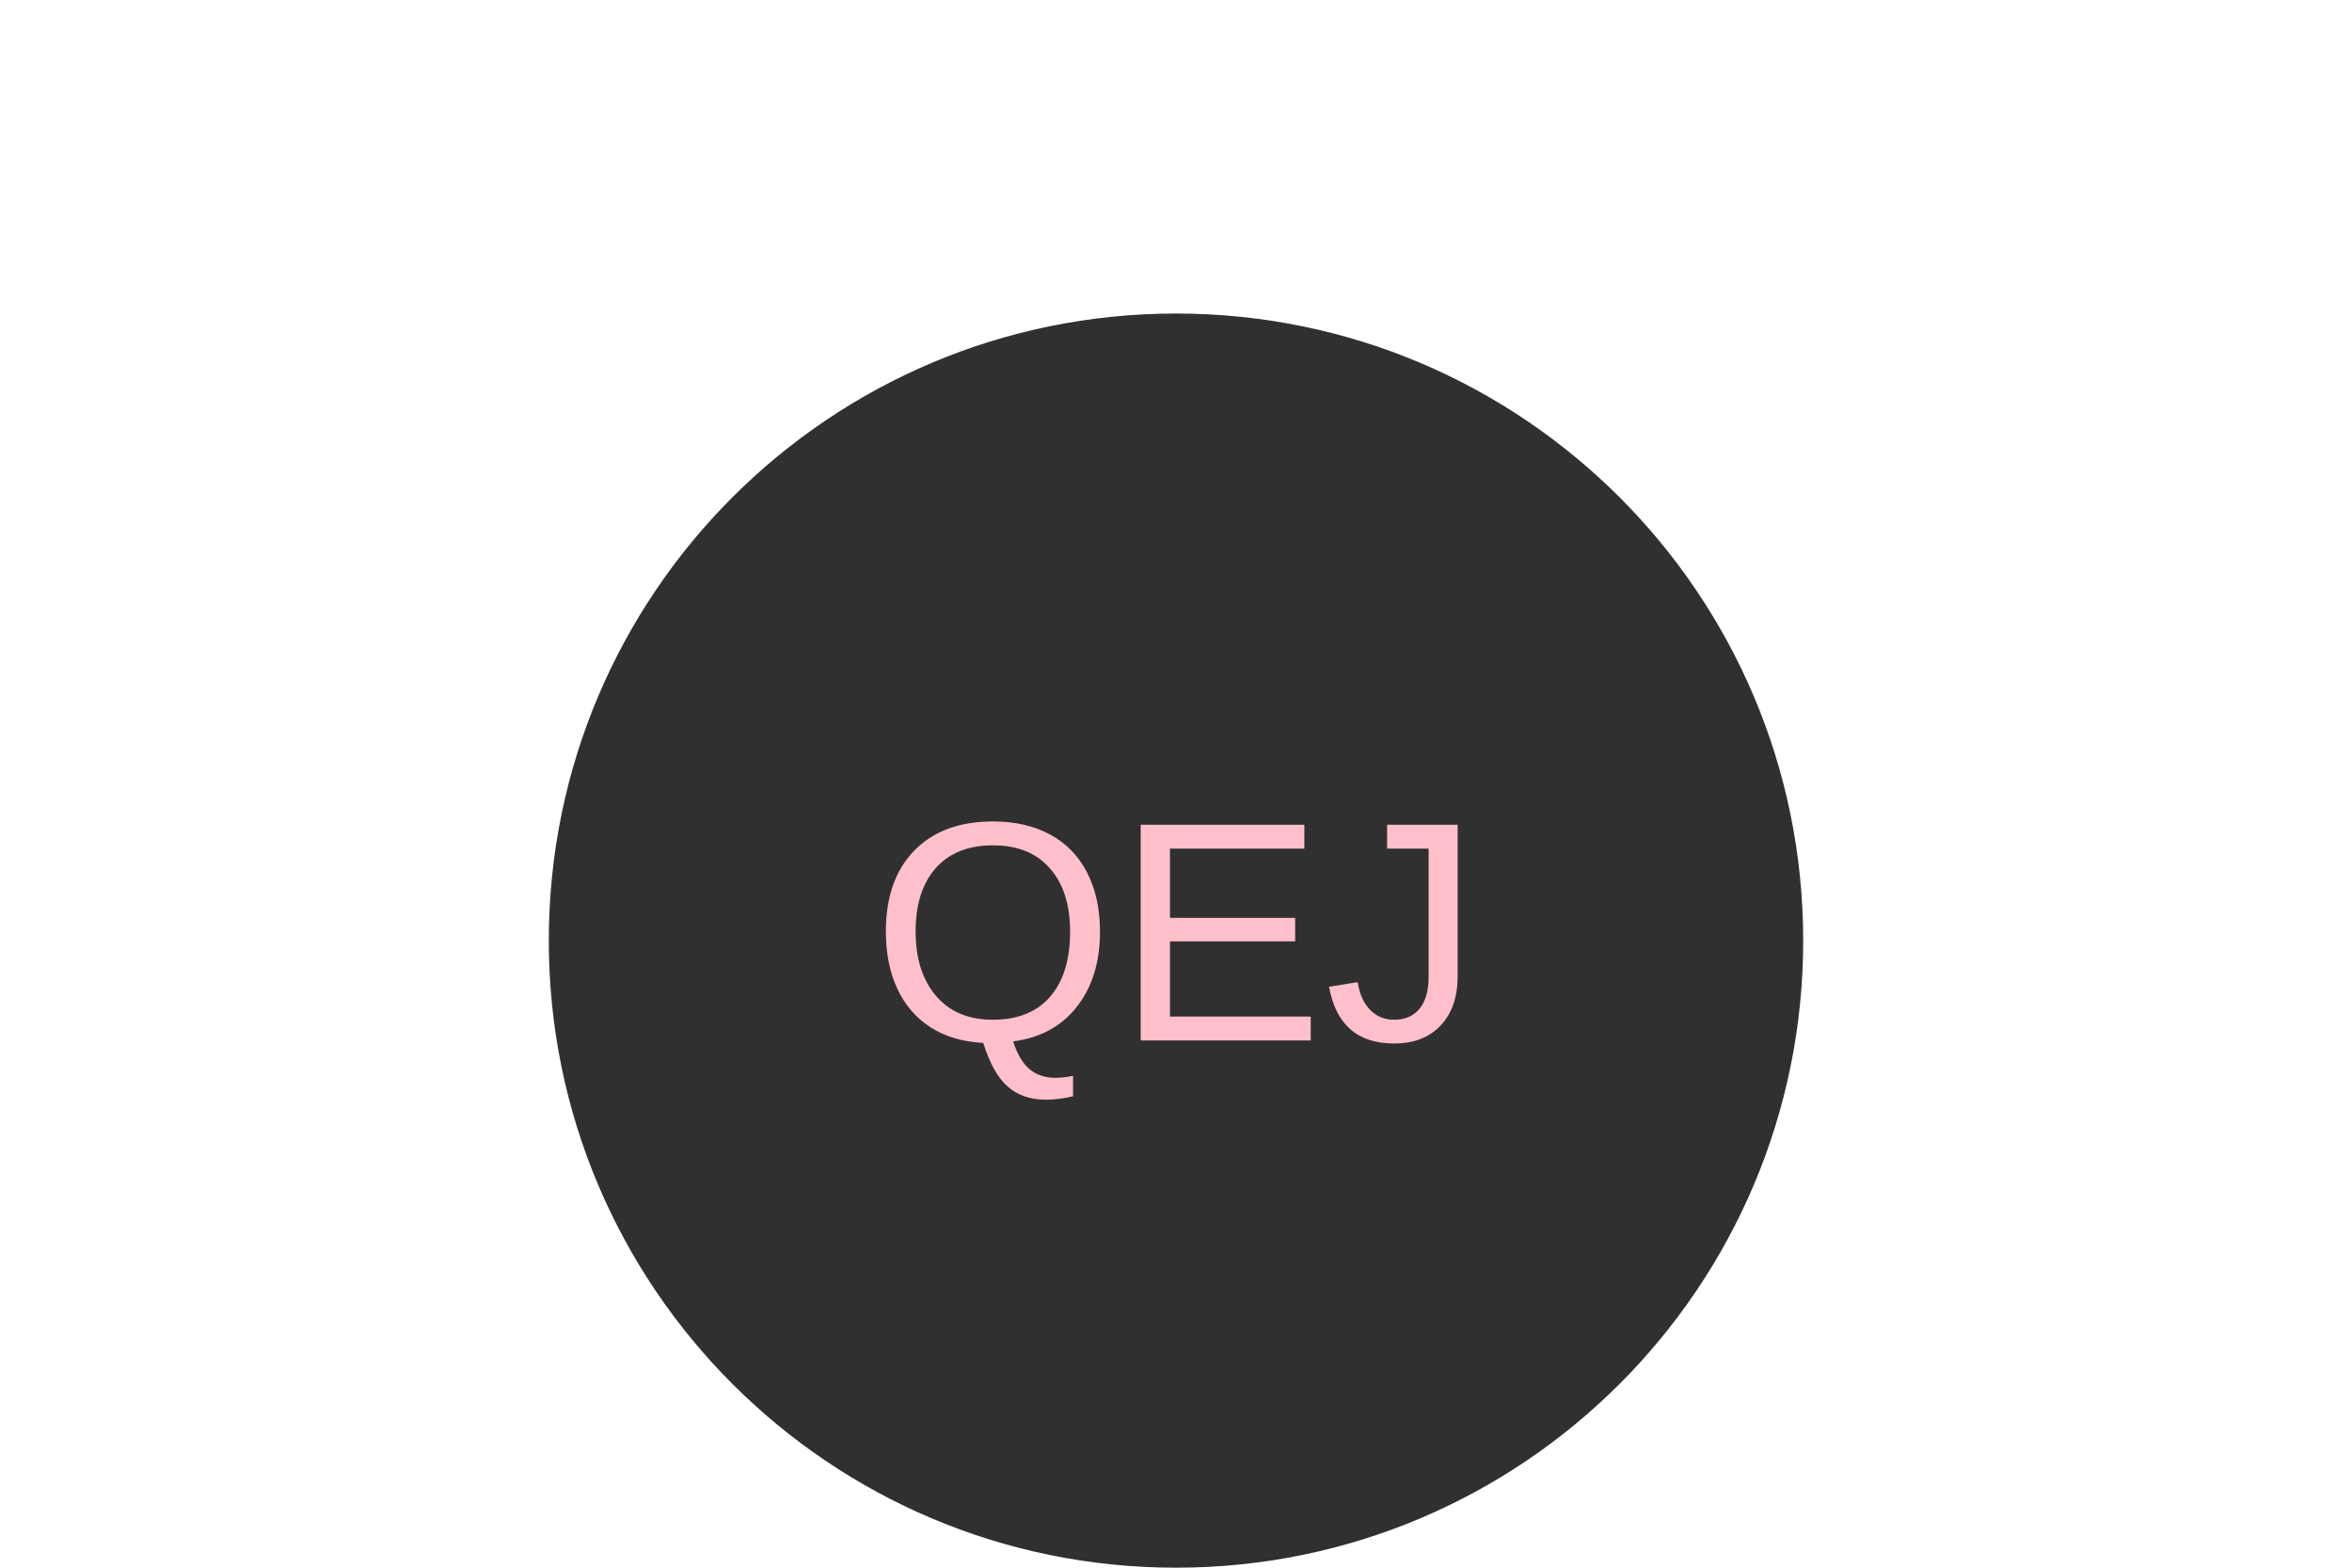
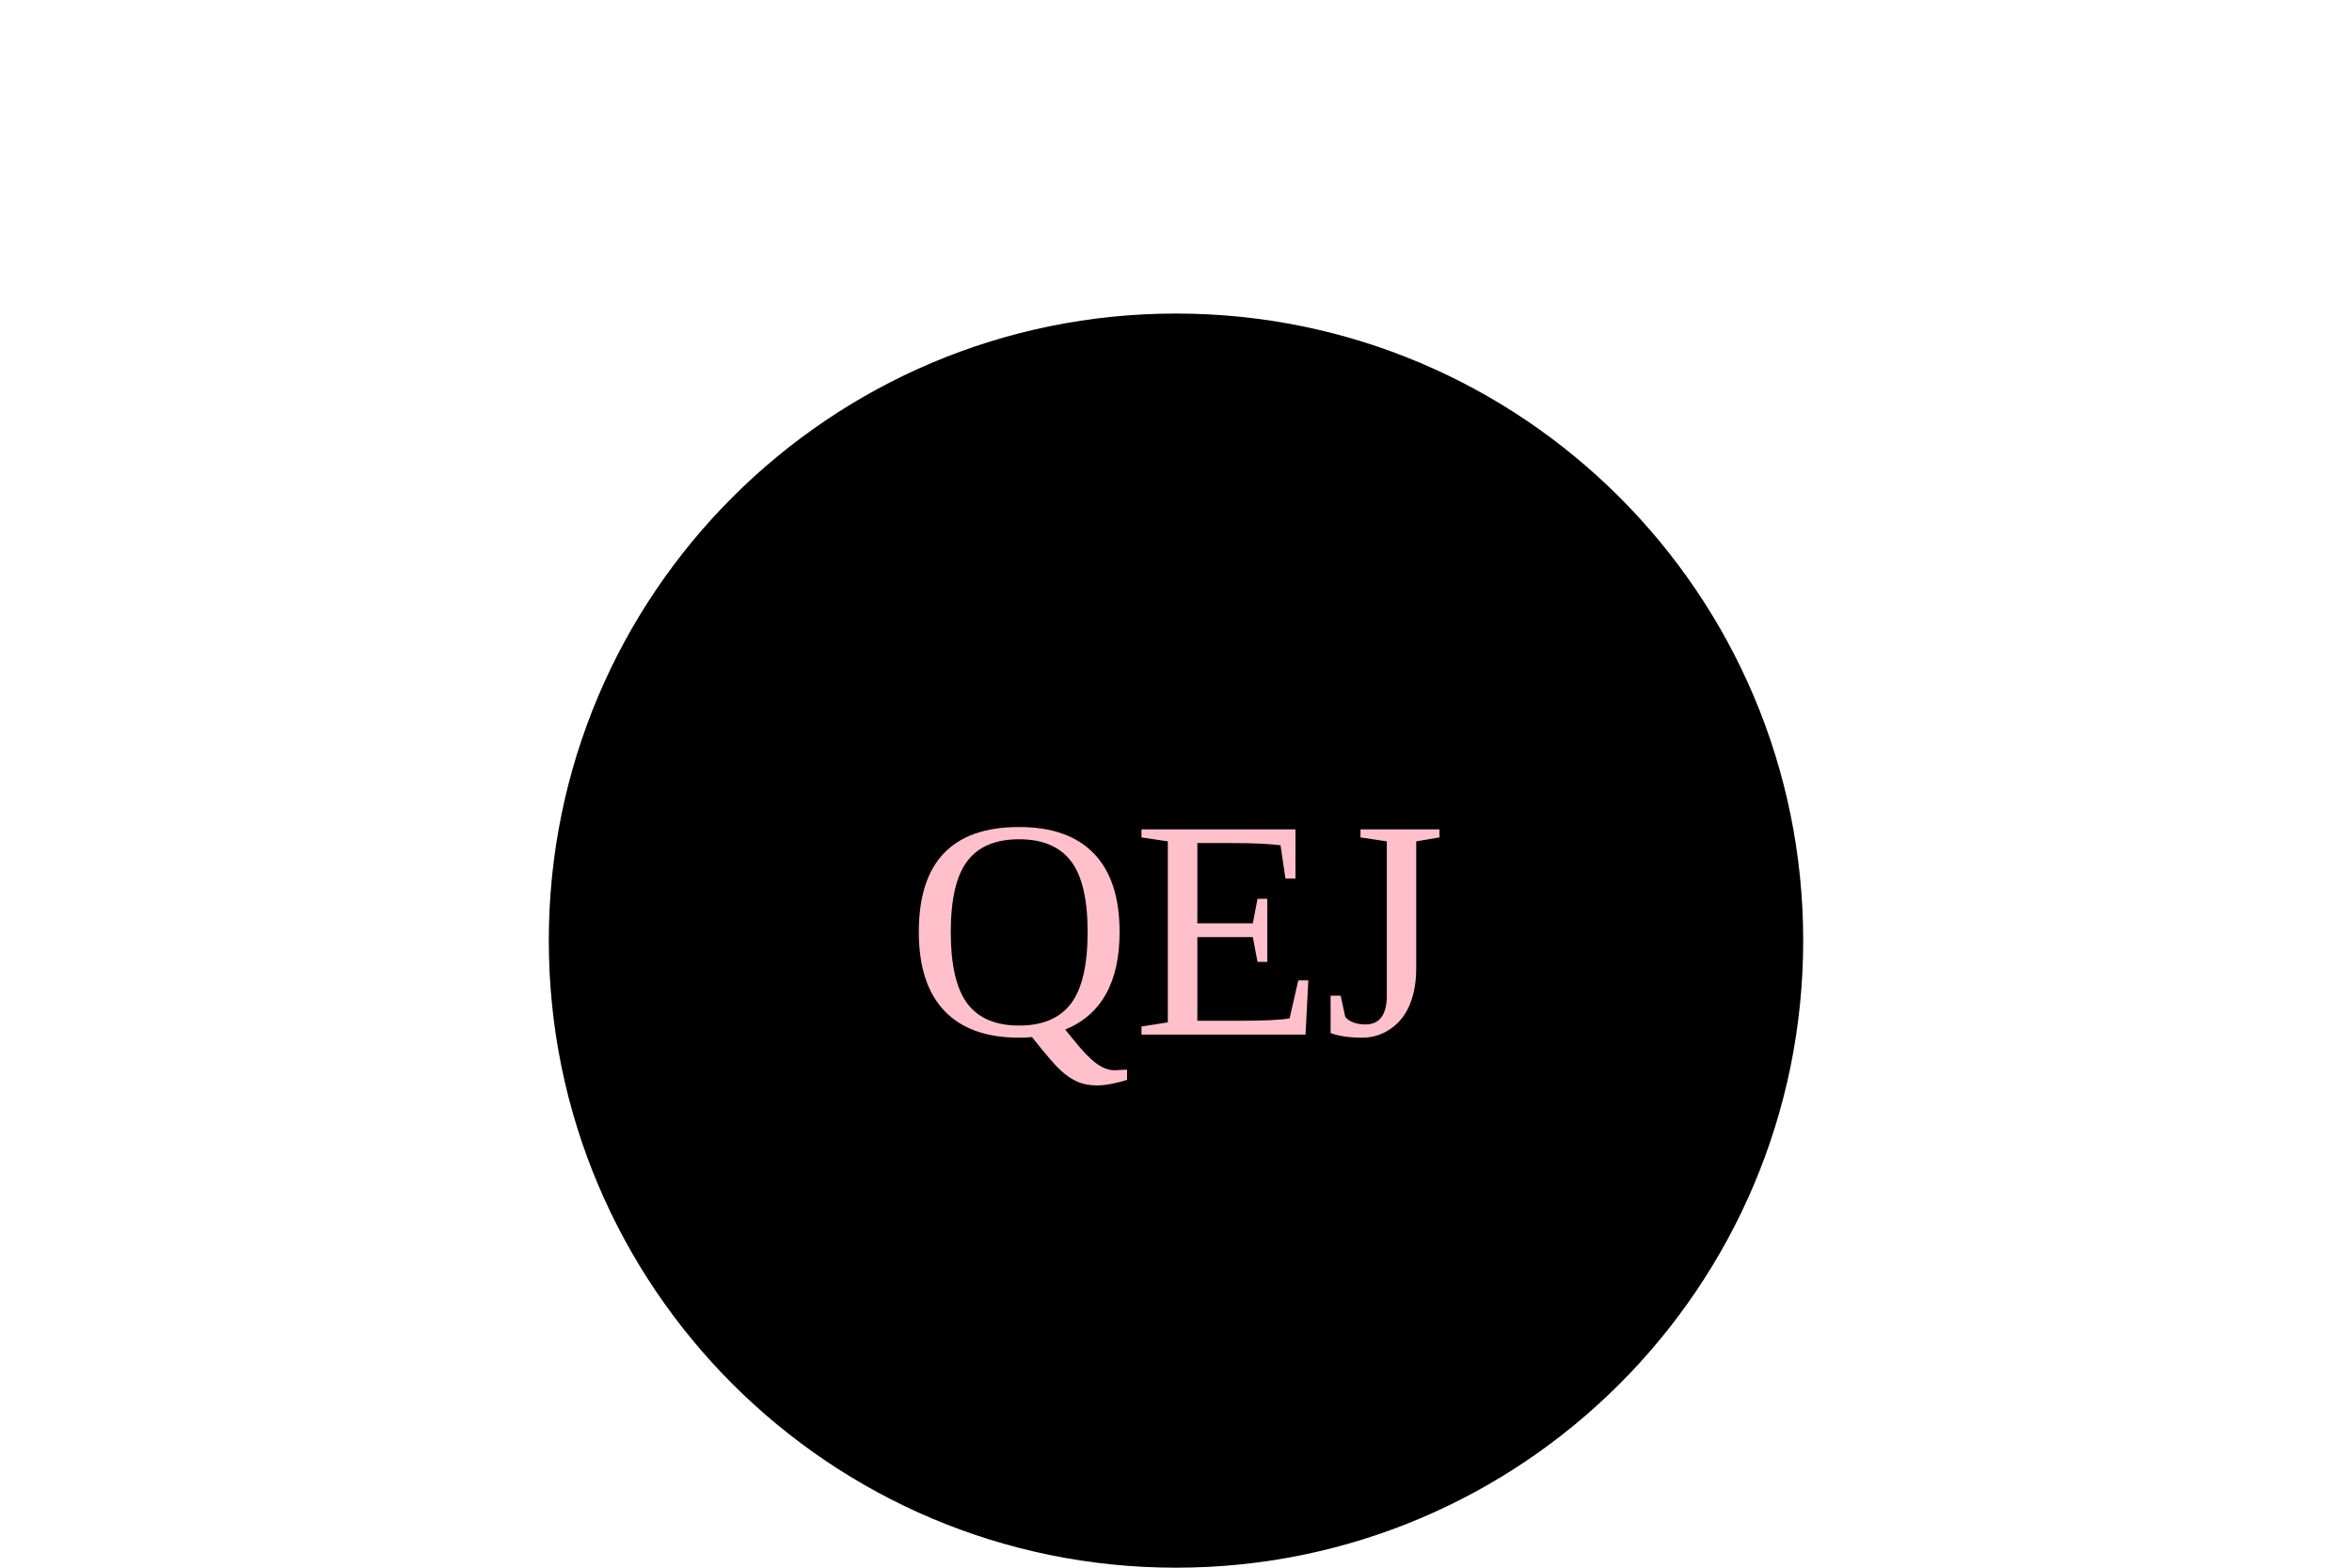
<svg xmlns="http://www.w3.org/2000/svg" width="300" height="200" version="1.1">
-   <circle cx="150" cy="120" r="80" fill="#303030" />
+   <circle cx="150" cy="120" r="80" fill="black" />
  <text x="150" y="105" fill="pink">
        QEJ
      </text>
  <style>
        
          text {
            dominant-baseline: hanging;
-             font: 40px Arial, sans-serif;
+             font: 40px "Times New Roman", serif;
            text-anchor: middle;
          }
        
      </style>
</svg>
